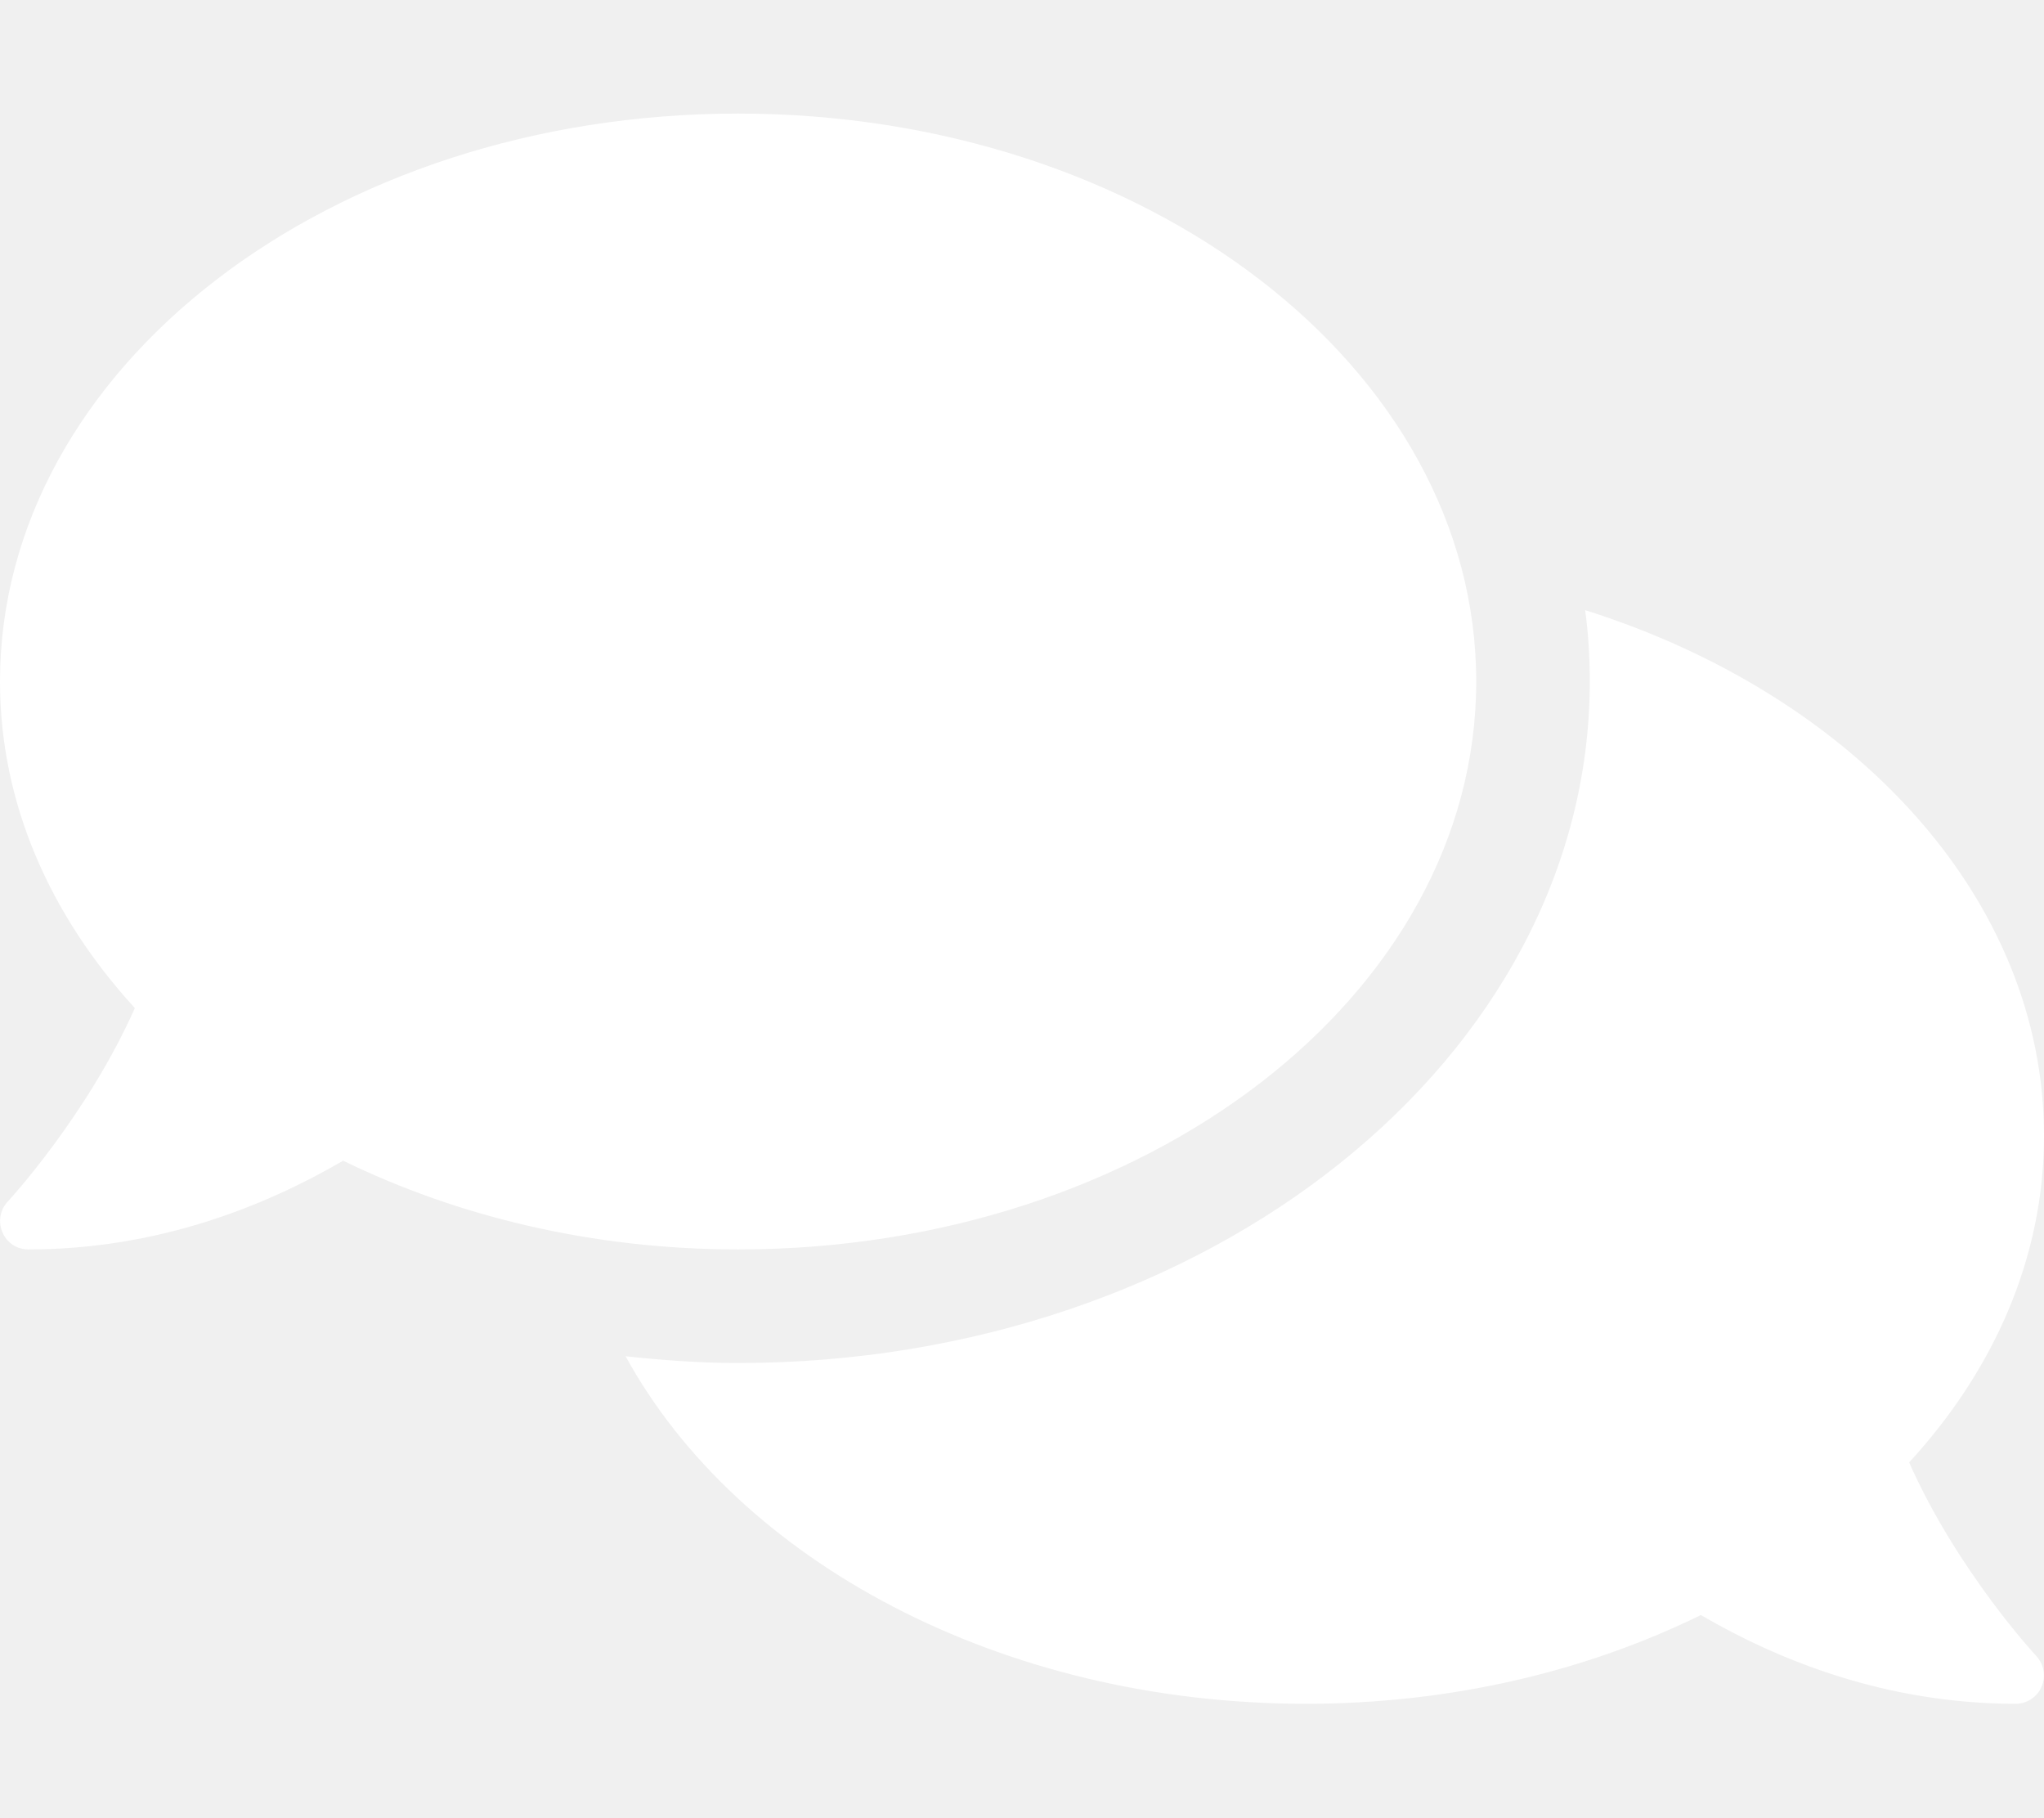
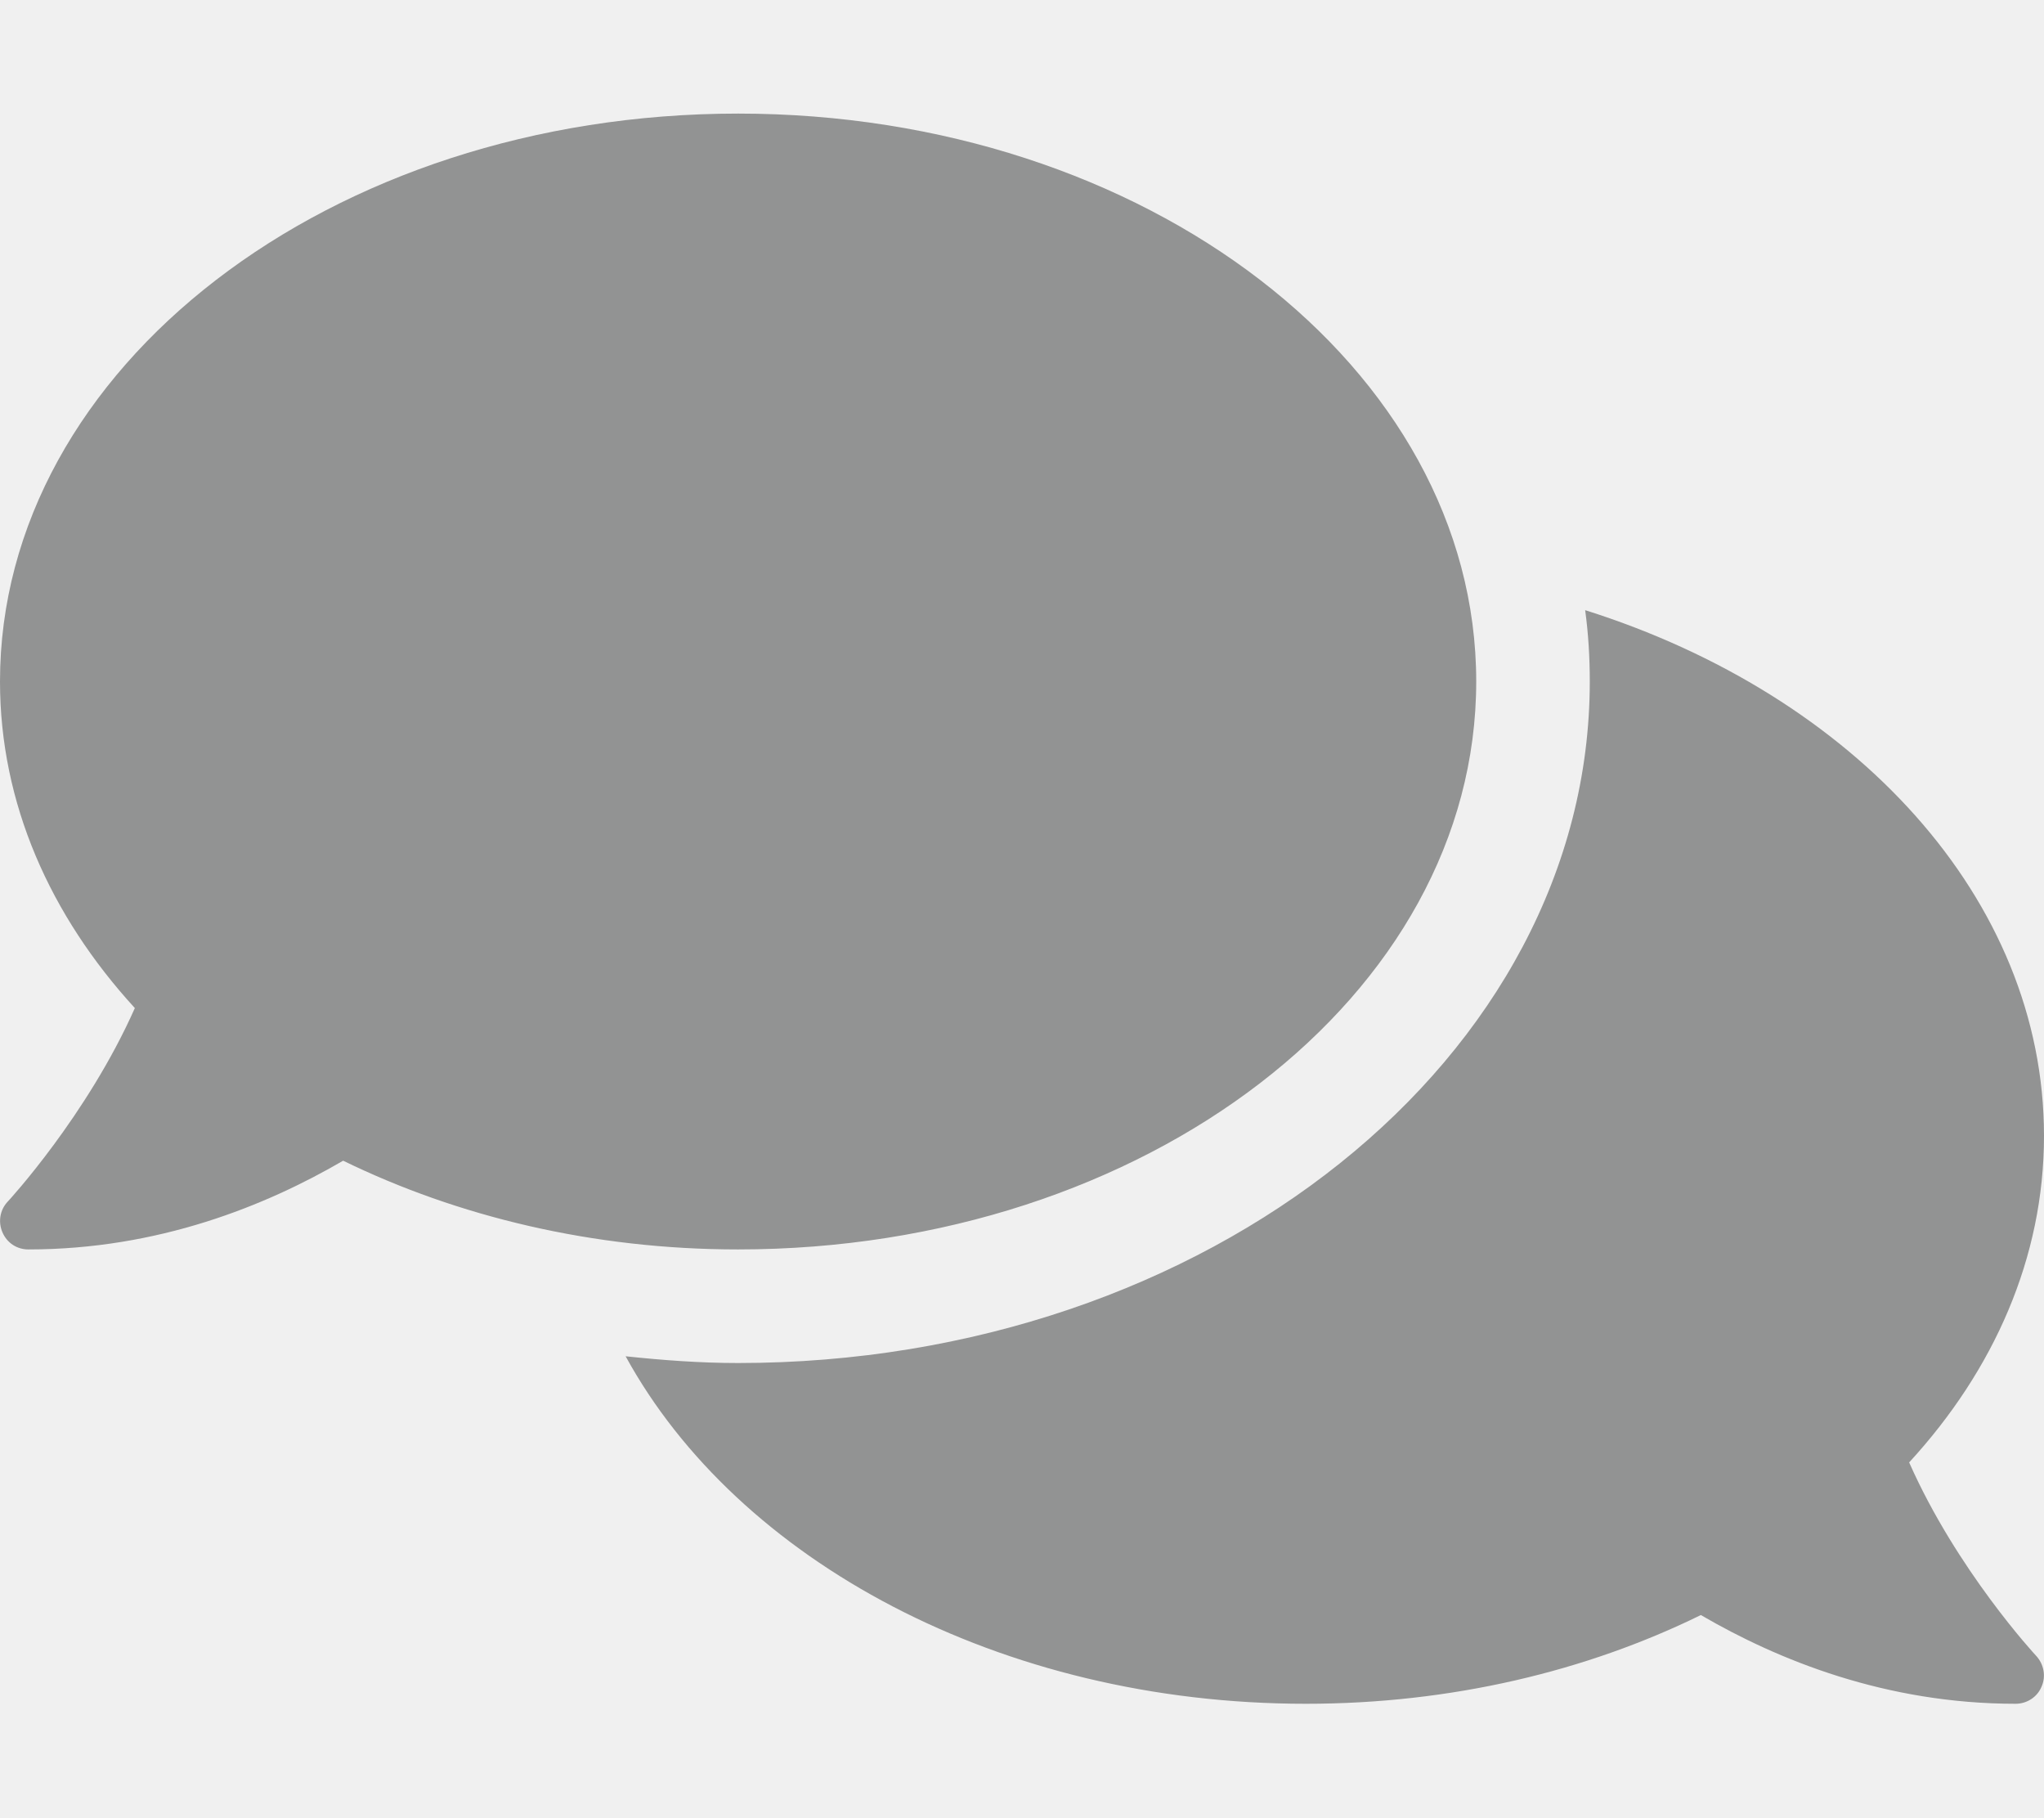
<svg xmlns="http://www.w3.org/2000/svg" aria-hidden="true" data-prefix="fas" data-icon="comments" class="svg-inline--fa fa-comments fa-w-18" role="img" viewBox="0 0 576 512">
-   <path fill="white" d="M416 192c0-88.4-93.1-160-208-160S0 103.6 0 192c0 34.3 14.1 65.9 38 92-13.4 30.2-35.5 54.2-35.8 54.5-2.2 2.3-2.8 5.7-1.5 8.7S4.8 352 8 352c36.6 0 66.9-12.3 88.7-25 32.2 15.7 70.3 25 111.3 25 114.9 0 208-71.6 208-160zm122 220c23.9-26 38-57.7 38-92 0-66.9-53.5-124.2-129.3-148.1.9 6.6 1.3 13.3 1.3 20.1 0 105.9-107.7 192-240 192-10.8 0-21.3-.8-31.7-1.9C207.8 439.6 281.8 480 368 480c41 0 79.1-9.2 111.3-25 21.8 12.7 52.1 25 88.7 25 3.2 0 6.1-1.9 7.3-4.8 1.3-2.9.7-6.3-1.5-8.7-.3-.3-22.4-24.2-35.8-54.5z" />
+   <path fill="#929393" d="M416 192c0-88.4-93.1-160-208-160S0 103.6 0 192c0 34.3 14.1 65.9 38 92-13.4 30.2-35.5 54.2-35.8 54.5-2.2 2.3-2.8 5.7-1.5 8.7S4.8 352 8 352c36.6 0 66.9-12.3 88.7-25 32.2 15.7 70.3 25 111.3 25 114.9 0 208-71.6 208-160zm122 220c23.9-26 38-57.7 38-92 0-66.9-53.5-124.2-129.3-148.1.9 6.6 1.3 13.3 1.3 20.1 0 105.9-107.7 192-240 192-10.8 0-21.3-.8-31.7-1.9C207.8 439.6 281.8 480 368 480c41 0 79.1-9.2 111.3-25 21.8 12.7 52.1 25 88.7 25 3.2 0 6.1-1.9 7.3-4.8 1.3-2.9.7-6.3-1.5-8.7-.3-.3-22.4-24.2-35.8-54.5z" />
</svg>
